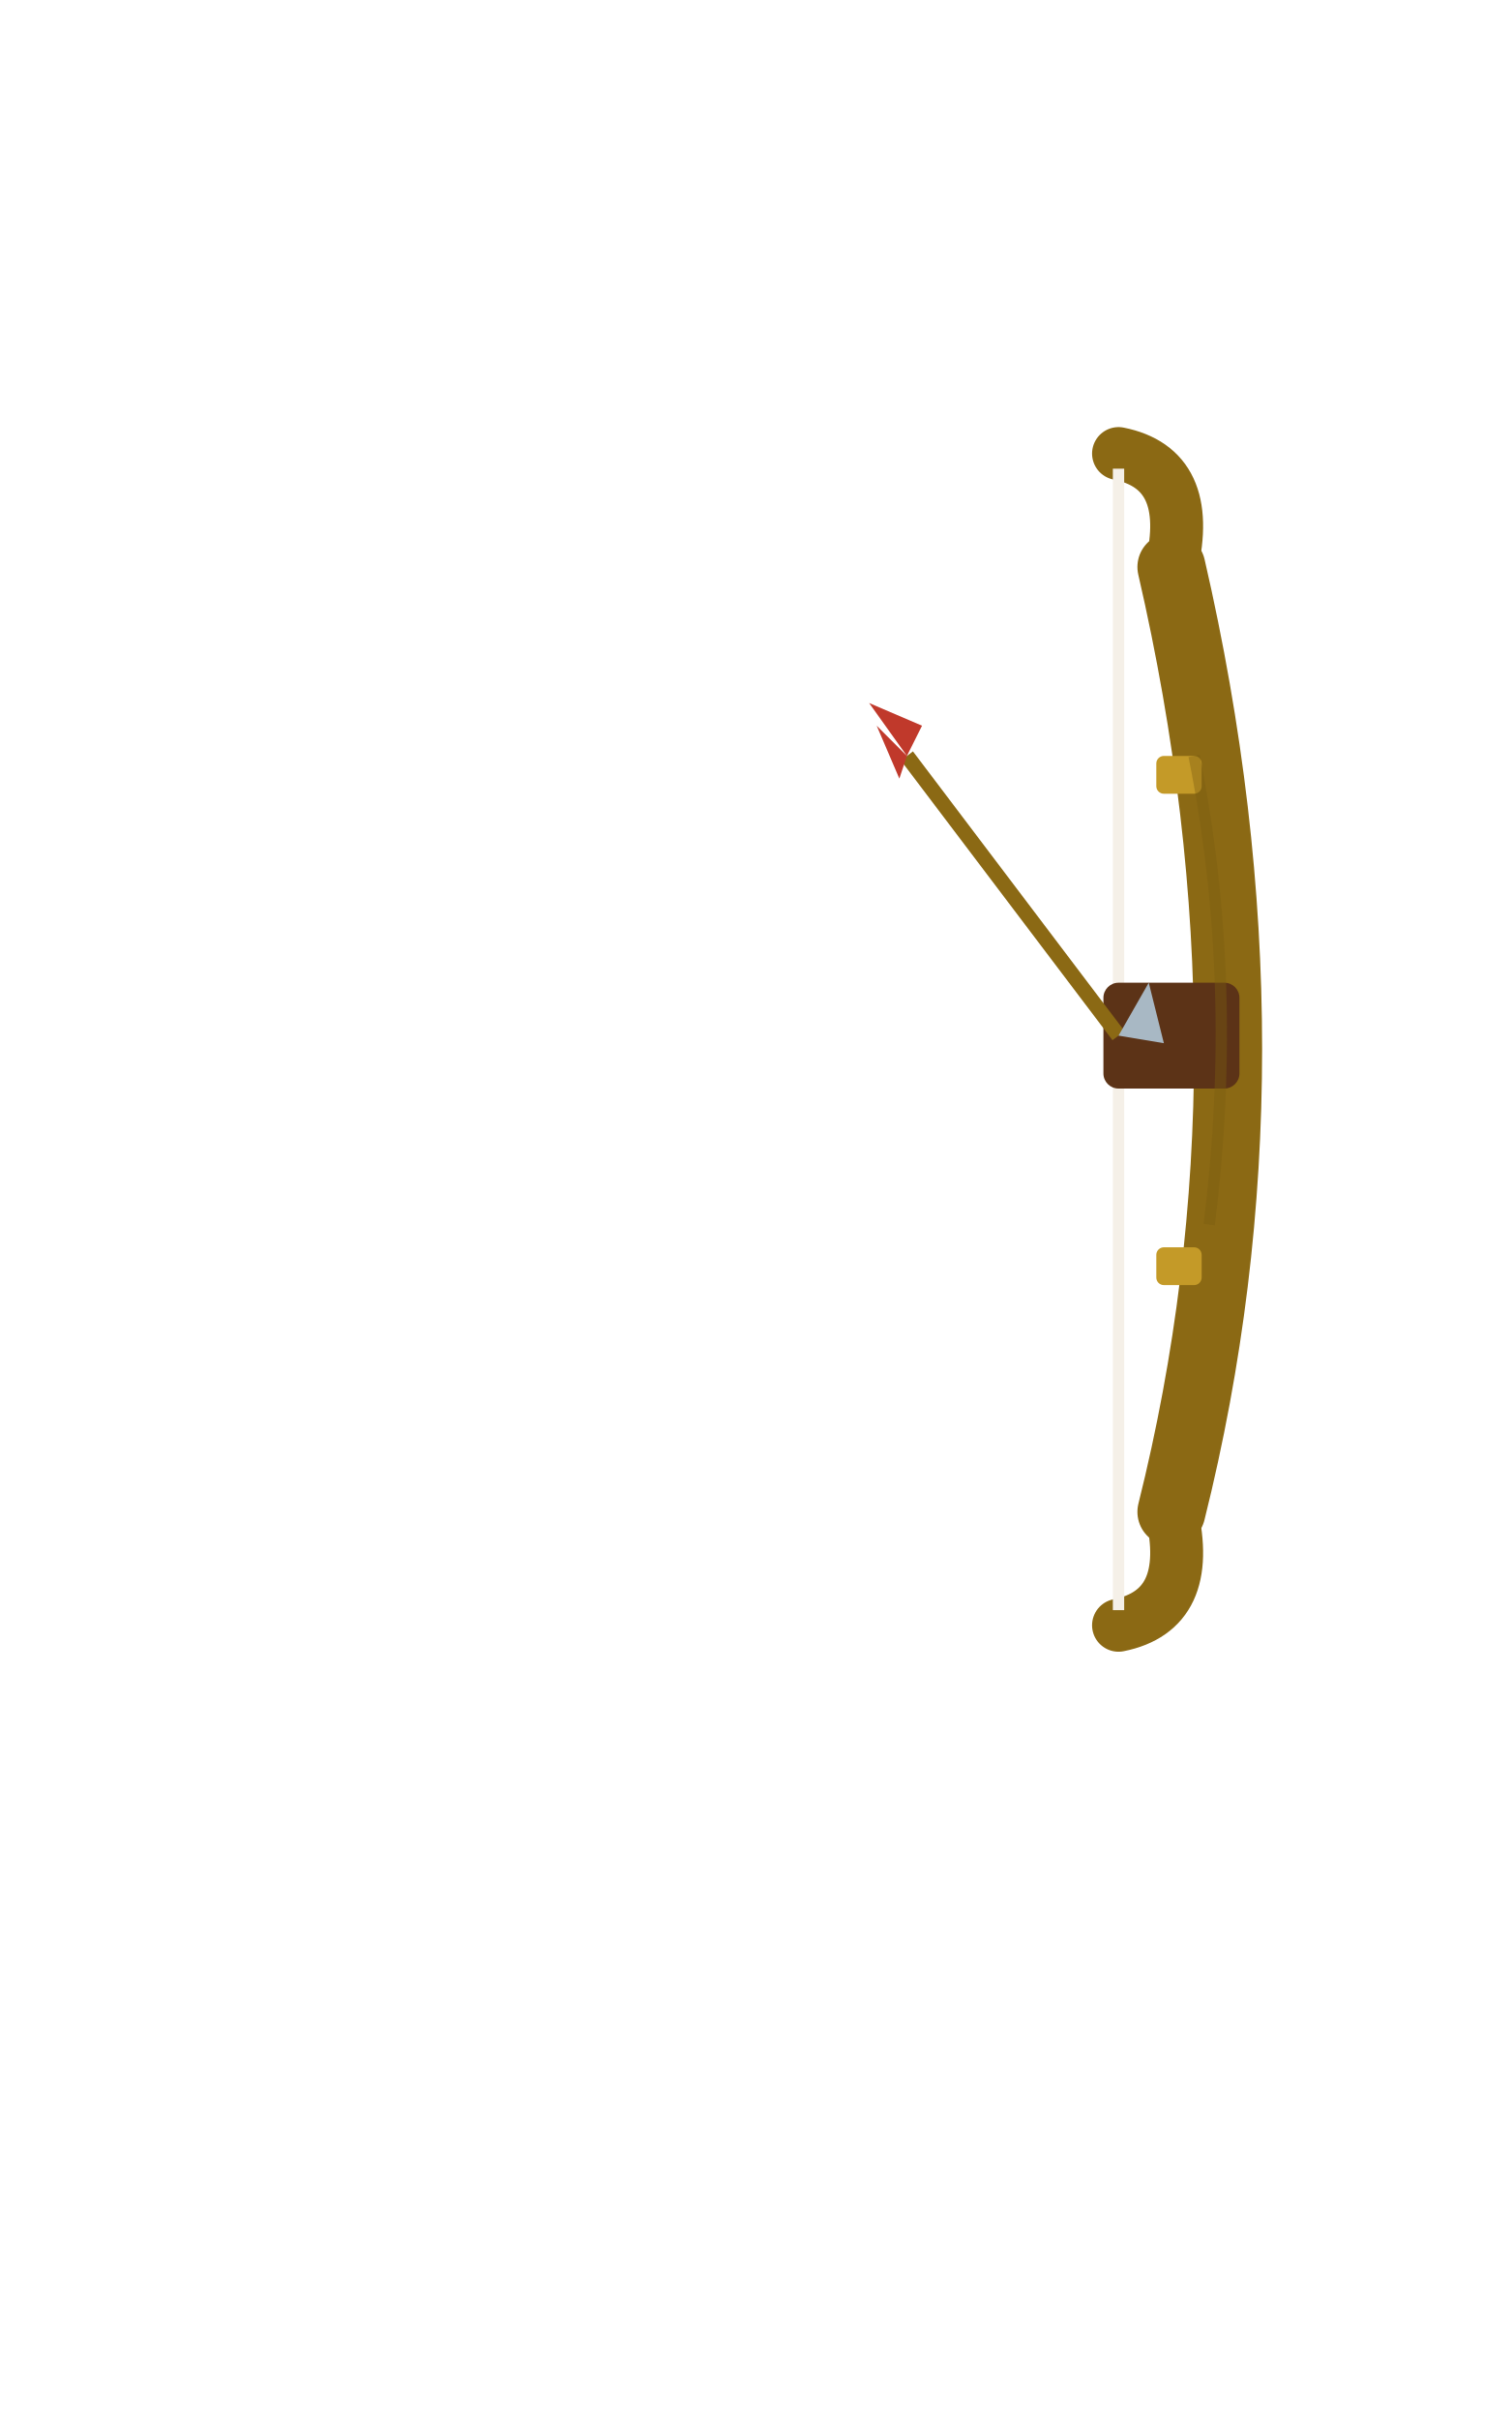
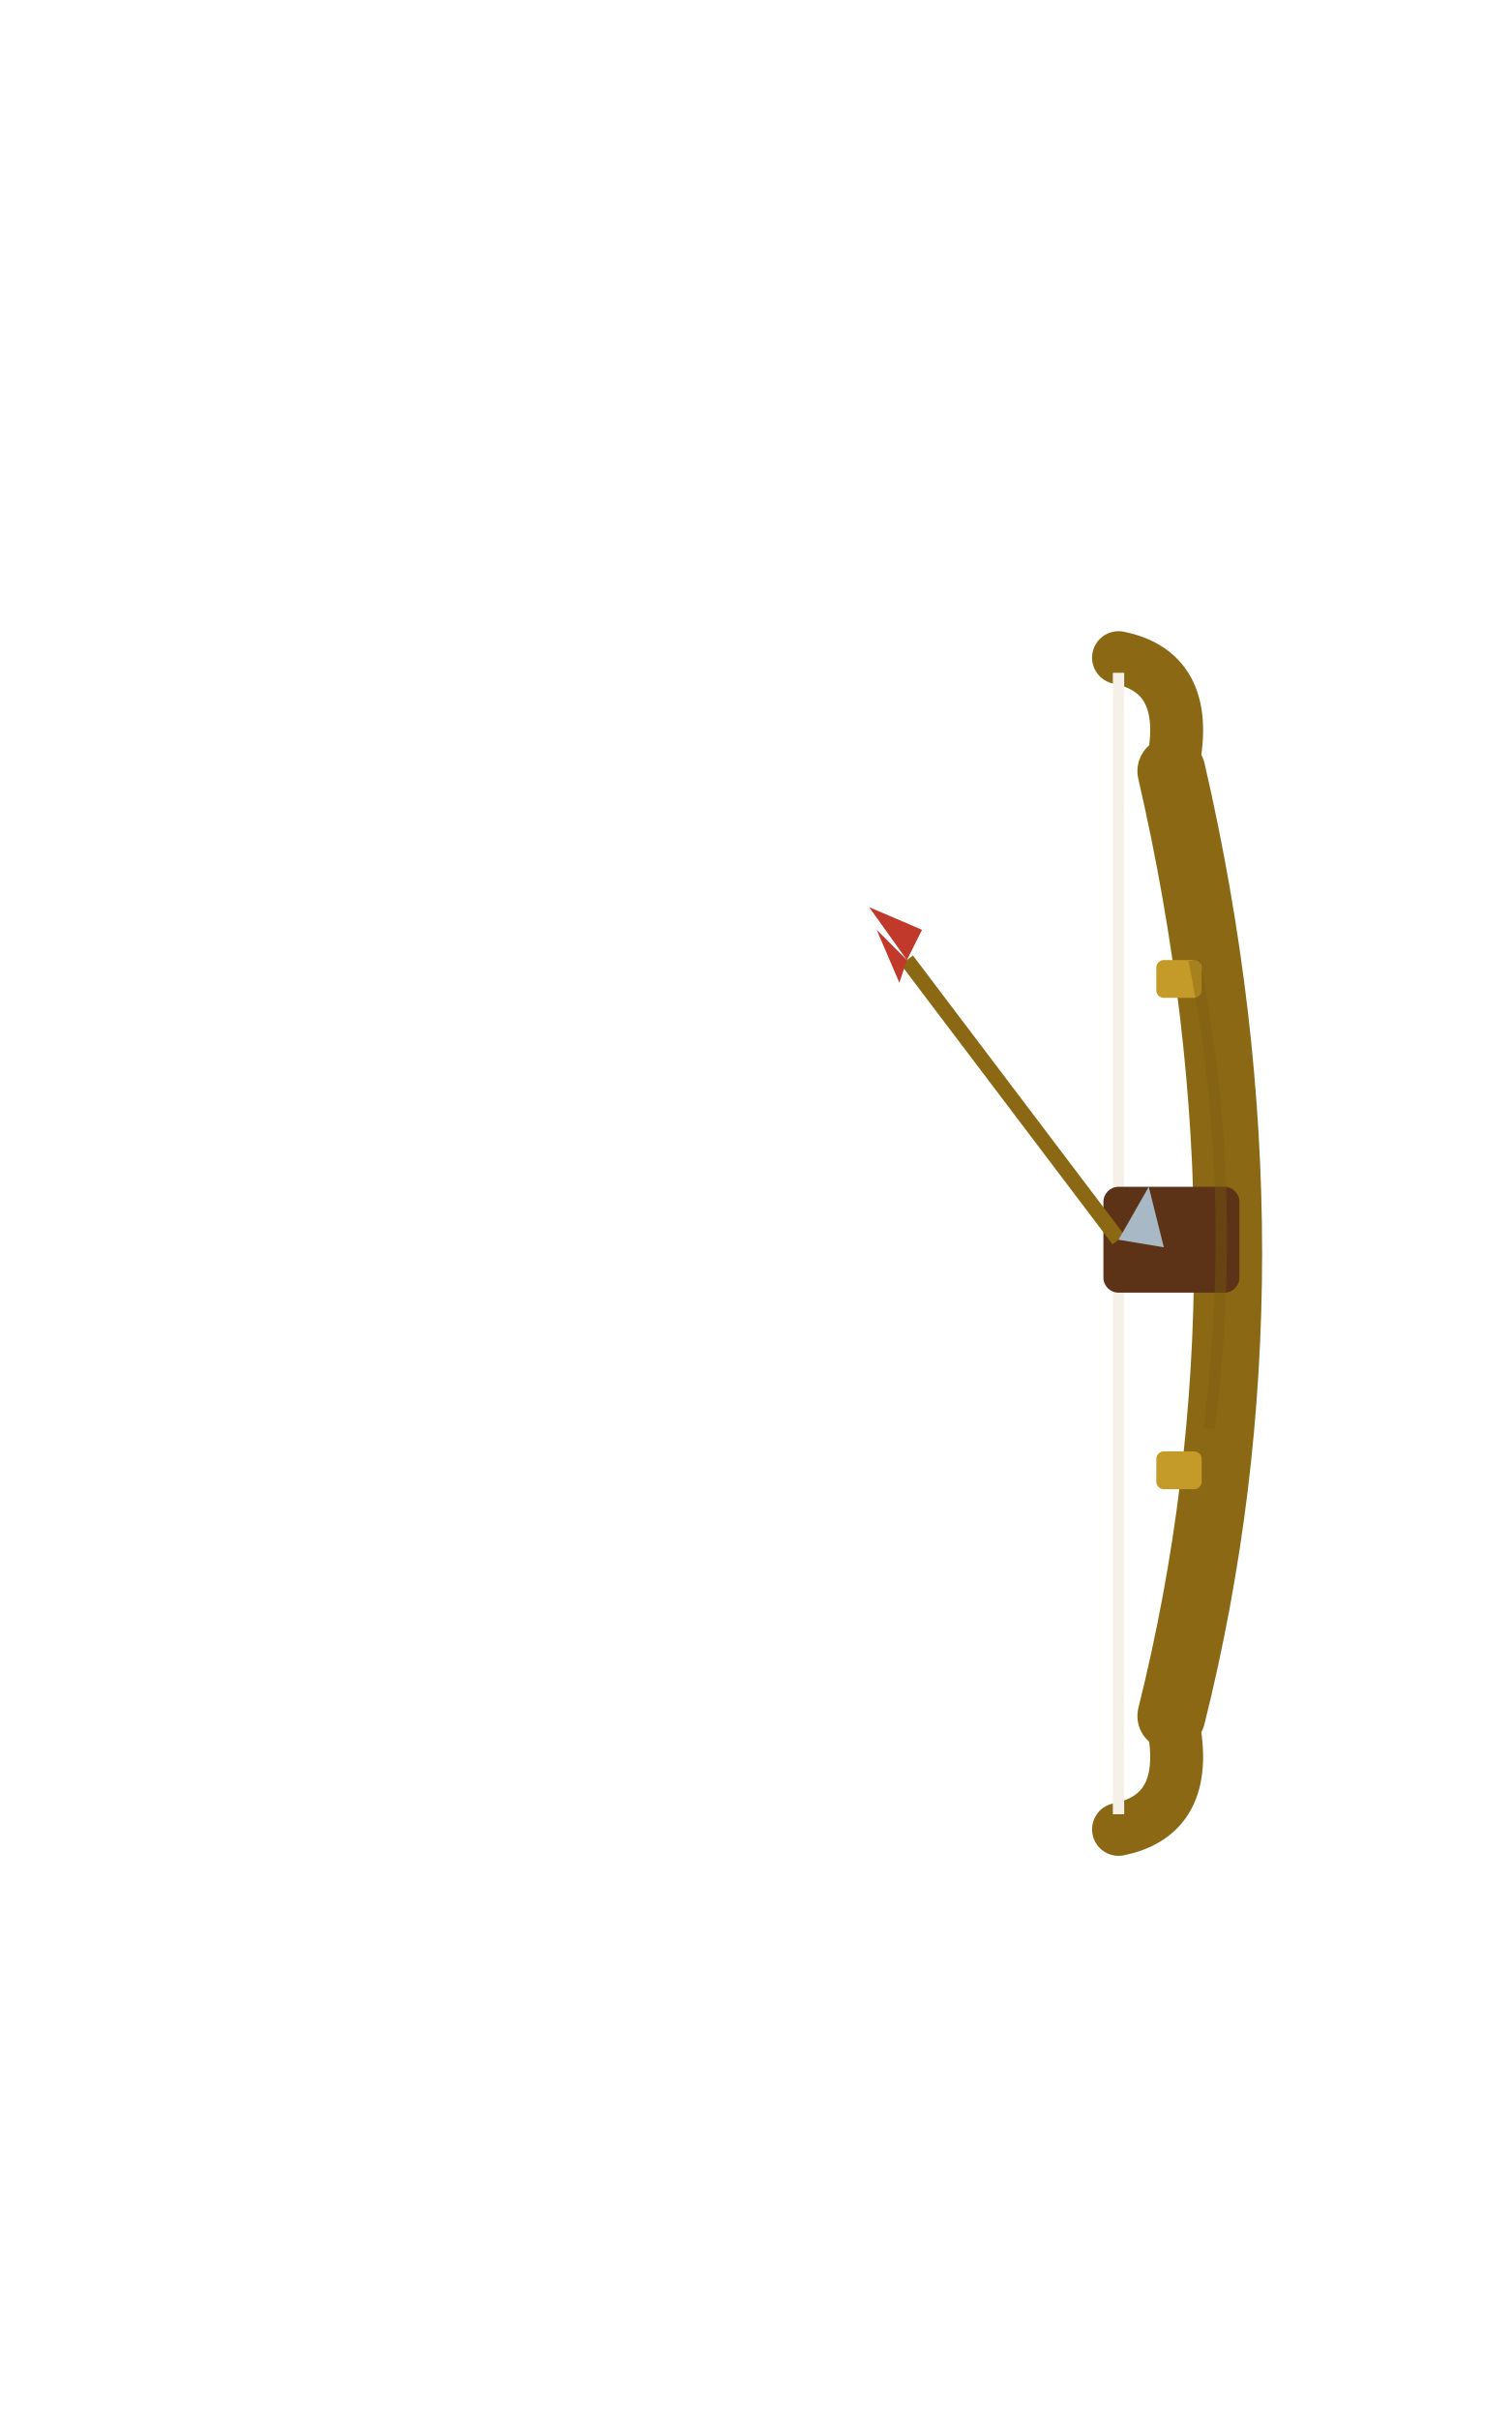
<svg xmlns="http://www.w3.org/2000/svg" viewBox="0 0 200 320" width="200" height="320">
-   <path d="M155 75 Q170 140 155 200" stroke="#8B6914" stroke-width="9" fill="none" stroke-linecap="round" />
-   <path d="M155 75 Q158 62 148 60" stroke="#8B6914" stroke-width="7" fill="none" stroke-linecap="round" />
-   <path d="M155 200 Q158 213 148 215" stroke="#8B6914" stroke-width="7" fill="none" stroke-linecap="round" />
-   <line x1="148" y1="62" x2="148" y2="213" stroke="#F5F0E8" stroke-width="1.5" />
-   <rect x="146" y="130" width="18" height="14" fill="#5C3317" rx="2" />
-   <line x1="148" y1="137" x2="120" y2="100" stroke="#8B6914" stroke-width="2" />
-   <path d="M120 100 L115 93 L122 96 M120 100 L116 96 L119 103" fill="#C0392B" />
-   <polygon points="148,137 152,130 154,138" fill="#A8B8C4" />
-   <rect x="153" y="100" width="6" height="5" fill="#C49A28" rx="1" />
-   <rect x="153" y="165" width="6" height="5" fill="#C49A28" rx="1" />
-   <path d="M158 100 Q164 130 160 162" stroke="#7A5C10" stroke-width="1.5" fill="none" opacity="0.4" />
+   <path d="M155 102 Q170 167 155 227" stroke="#8B6914" stroke-width="9" fill="none" stroke-linecap="round" />
+   <path d="M155 102 Q158 89 148 87" stroke="#8B6914" stroke-width="7" fill="none" stroke-linecap="round" />
+   <path d="M155 227 Q158 240 148 242" stroke="#8B6914" stroke-width="7" fill="none" stroke-linecap="round" />
+   <line x1="148" y1="89" x2="148" y2="240" stroke="#F5F0E8" stroke-width="1.5" />
+   <rect x="146" y="157" width="18" height="14" fill="#5C3317" rx="2" />
+   <line x1="148" y1="164" x2="120" y2="127" stroke="#8B6914" stroke-width="2" />
+   <path d="M120 127 L115 120 L122 123 M120 127 L116 123 L119 130" fill="#C0392B" />
+   <polygon points="148,164 152,157 154,165" fill="#A8B8C4" />
+   <rect x="153" y="127" width="6" height="5" fill="#C49A28" rx="1" />
+   <rect x="153" y="192" width="6" height="5" fill="#C49A28" rx="1" />
+   <path d="M158 127 Q164 157 160 189" stroke="#7A5C10" stroke-width="1.5" fill="none" opacity="0.4" />
</svg>
